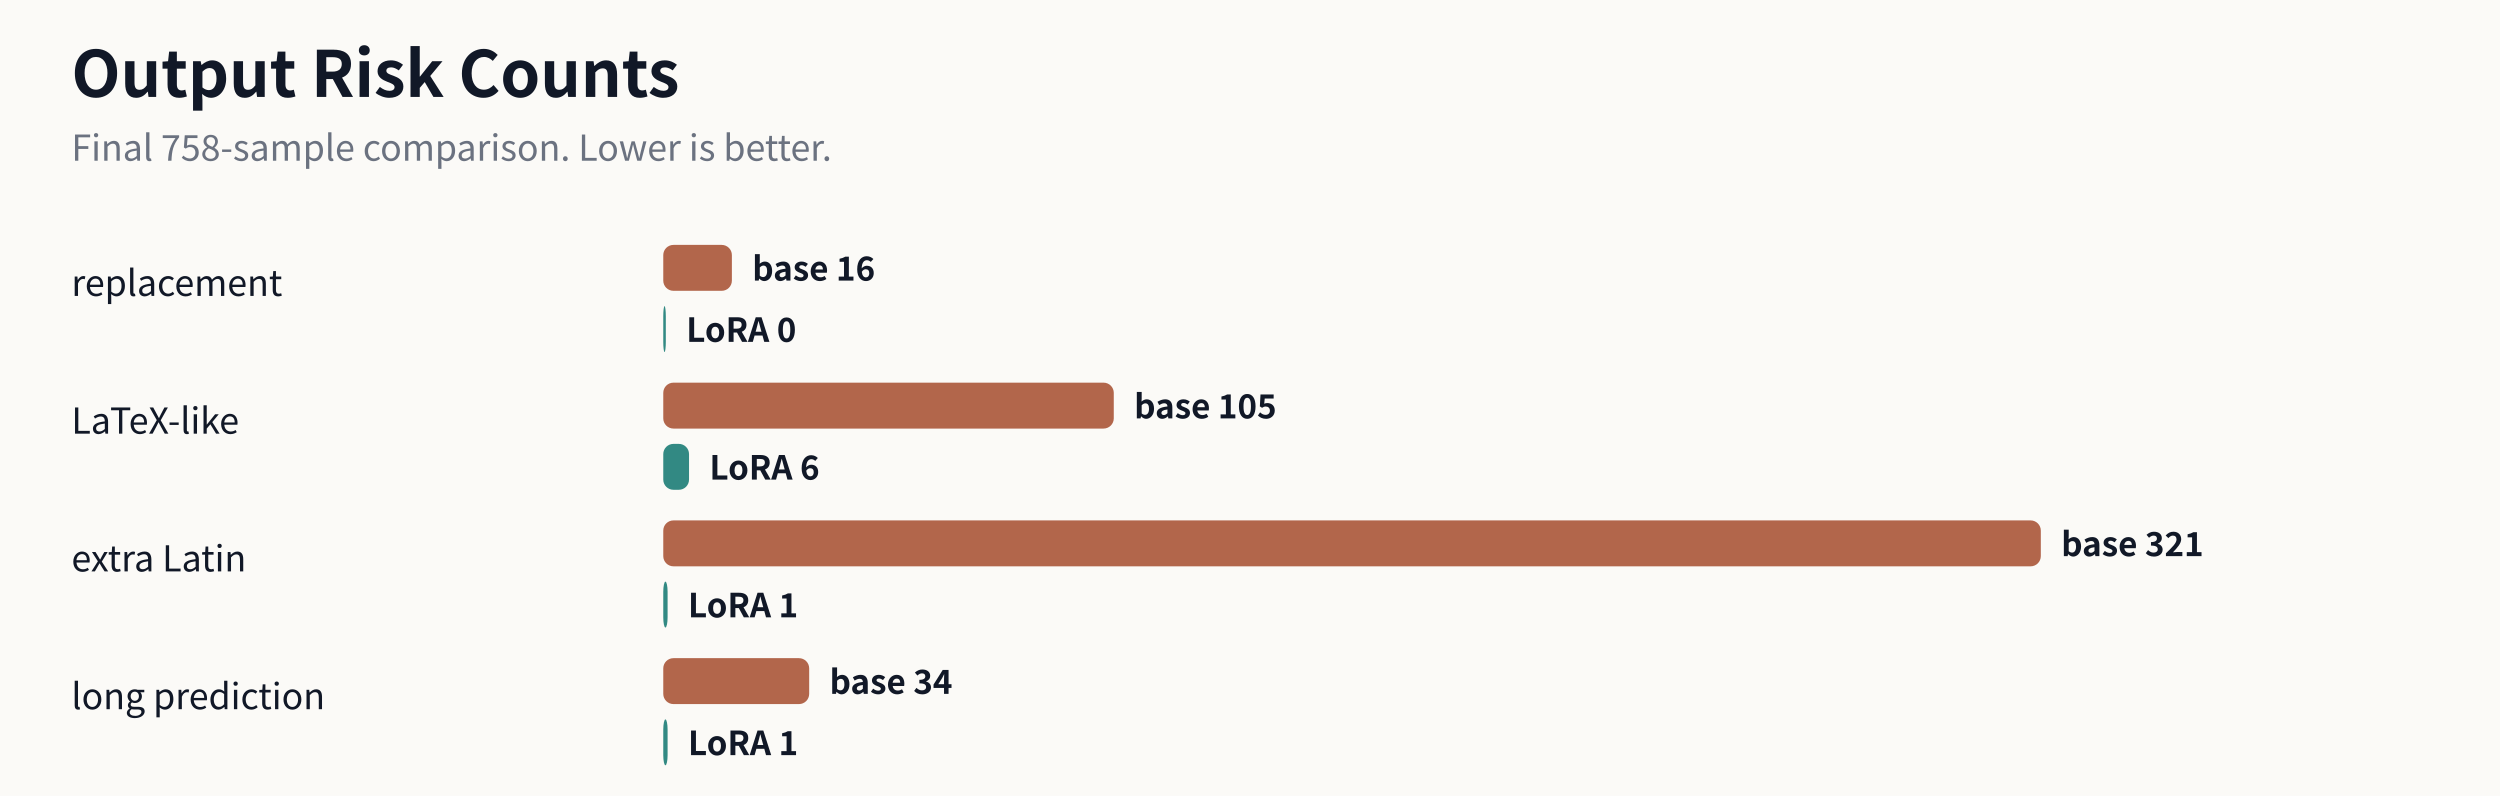
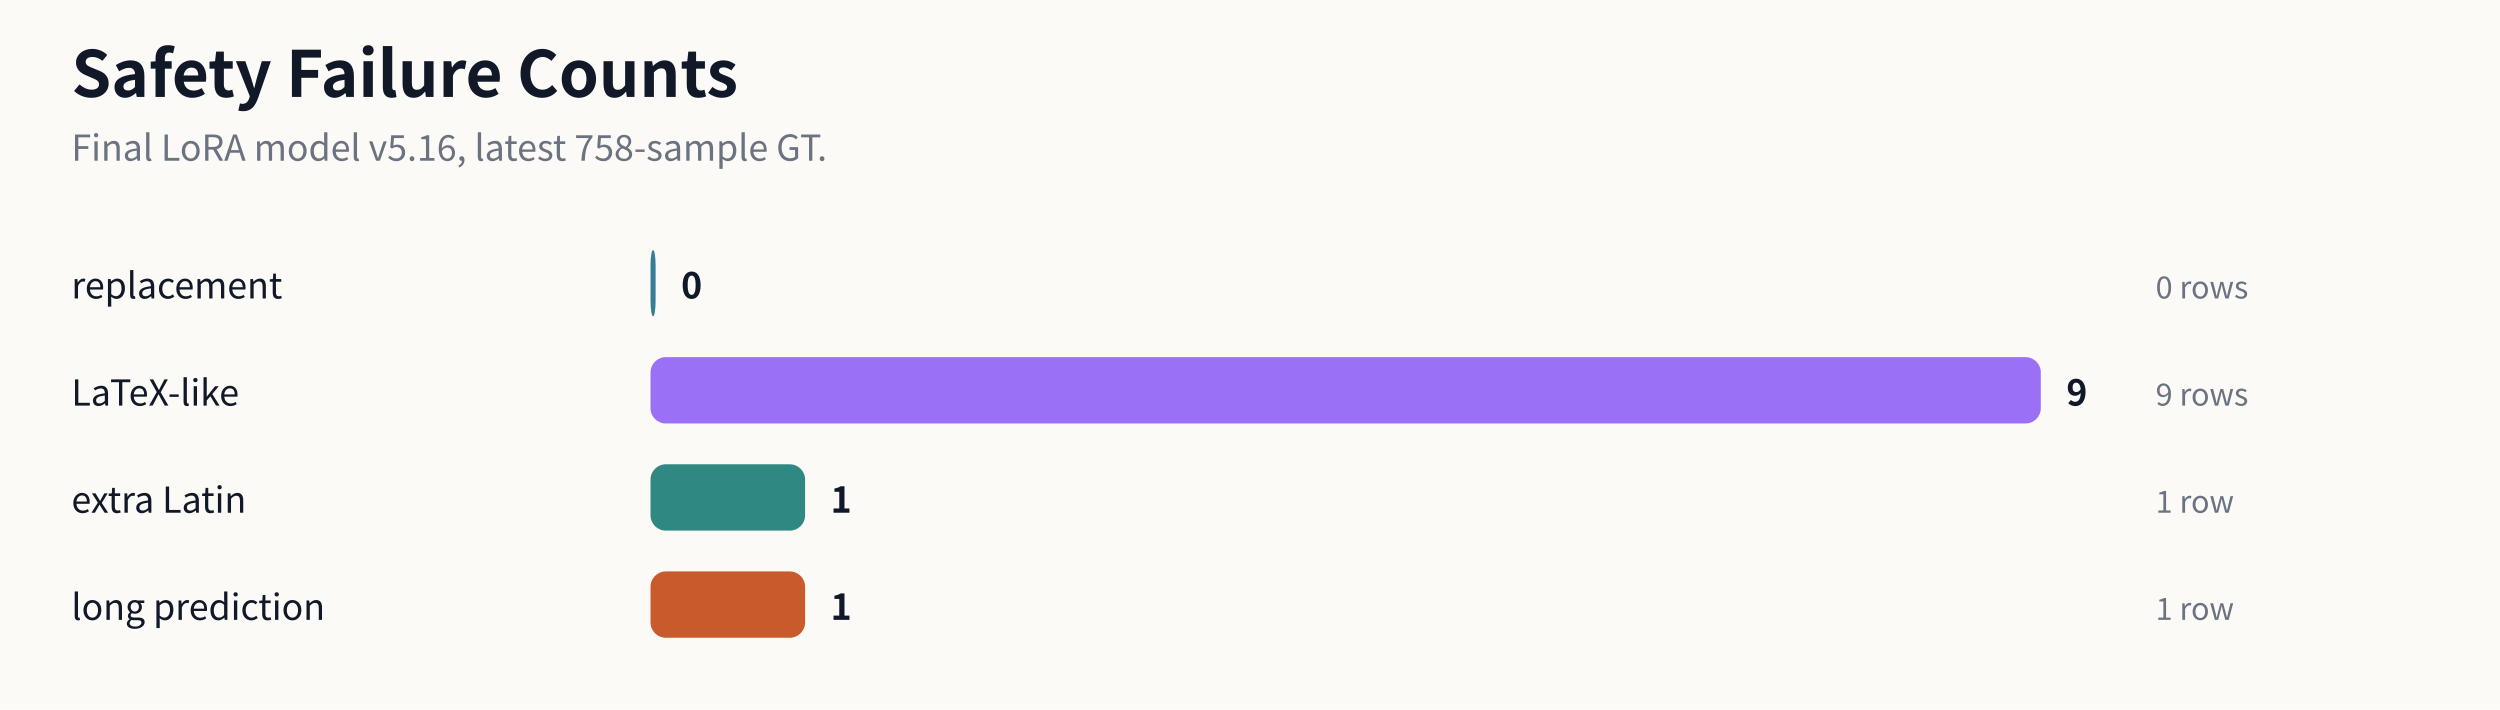
- <svg xmlns="http://www.w3.org/2000/svg" width="980" height="312" viewBox="0 0 980 312" role="img">
+ <svg xmlns="http://www.w3.org/2000/svg" width="980" height="278" viewBox="0 0 980 278" role="img">
  <rect width="100%" height="100%" fill="#fbfaf7" />
-   <style>text{font-family:-apple-system,BlinkMacSystemFont,"Segoe UI","Noto Sans CJK SC","PingFang SC",Arial,sans-serif}.title{font-size:25px;font-weight:700;fill:#111827}.sub{font-size:14px;fill:#6b7280}.label{font-size:14px;fill:#111827}.value{font-size:13px;font-weight:650;fill:#111827}.base{fill:#9a3412}.lora{fill:#0f766e}</style>
-   <text class="title" x="28" y="38">Output Risk Counts</text>
-   <text class="sub" x="28" y="63">Final 758-sample comparison. Lower is better.</text>
-   <text class="label" x="28" y="116">replacement</text>
-   <rect class="base" x="260" y="96" width="26.9" height="18" rx="4" opacity="0.75" />
-   <text class="value" x="294.9" y="110">base 16</text>
-   <rect class="lora" x="260" y="120" width="1.0" height="18" rx="4" opacity="0.85" />
-   <text class="value" x="269.0" y="134">LoRA 0</text>
-   <text class="label" x="28" y="170">LaTeX-like</text>
-   <rect class="base" x="260" y="150" width="176.6" height="18" rx="4" opacity="0.75" />
-   <text class="value" x="444.6" y="164">base 105</text>
-   <rect class="lora" x="260" y="174" width="10.1" height="18" rx="4" opacity="0.85" />
-   <text class="value" x="278.1" y="188">LoRA 6</text>
-   <text class="label" x="28" y="224">extra Latin</text>
-   <rect class="base" x="260" y="204" width="540.0" height="18" rx="4" opacity="0.75" />
-   <text class="value" x="808.0" y="218">base 321</text>
-   <rect class="lora" x="260" y="228" width="1.7" height="18" rx="4" opacity="0.85" />
-   <text class="value" x="269.7" y="242">LoRA 1</text>
-   <text class="label" x="28" y="278">long prediction</text>
-   <rect class="base" x="260" y="258" width="57.2" height="18" rx="4" opacity="0.75" />
-   <text class="value" x="325.2" y="272">base 34</text>
-   <rect class="lora" x="260" y="282" width="1.7" height="18" rx="4" opacity="0.85" />
-   <text class="value" x="269.7" y="296">LoRA 1</text>
+   <style>text{font-family:-apple-system,BlinkMacSystemFont,"Segoe UI","Noto Sans CJK SC","PingFang SC",Arial,sans-serif}.title{font-size:25px;font-weight:700;fill:#111827}.sub{font-size:14px;fill:#6b7280}.label{font-size:14px;fill:#111827}.value{font-size:14px;font-weight:650;fill:#111827}.note{font-size:12px;fill:#6b7280}</style>
+   <text class="title" x="28" y="38">Safety Failure Counts</text>
+   <text class="sub" x="28" y="63">Final LoRA model v5.16, latest 758-sample GT.</text>
+   <text class="label" x="28" y="117">replacement</text>
+   <rect x="255" y="98" width="2.0" height="26" rx="6" fill="#176b87" opacity="0.86" />
+   <text class="value" x="267.0" y="117">0</text>
+   <text class="note" x="845" y="117">0 rows</text>
+   <text class="label" x="28" y="159">LaTeX-like</text>
+   <rect x="255" y="140" width="545.0" height="26" rx="6" fill="#8b5cf6" opacity="0.86" />
+   <text class="value" x="810.0" y="159">9</text>
+   <text class="note" x="845" y="159">9 rows</text>
+   <text class="label" x="28" y="201">extra Latin</text>
+   <rect x="255" y="182" width="60.6" height="26" rx="6" fill="#0f766e" opacity="0.86" />
+   <text class="value" x="325.6" y="201">1</text>
+   <text class="note" x="845" y="201">1 row</text>
+   <text class="label" x="28" y="243">long prediction</text>
+   <rect x="255" y="224" width="60.6" height="26" rx="6" fill="#c2410c" opacity="0.86" />
+   <text class="value" x="325.6" y="243">1</text>
+   <text class="note" x="845" y="243">1 row</text>
</svg>
